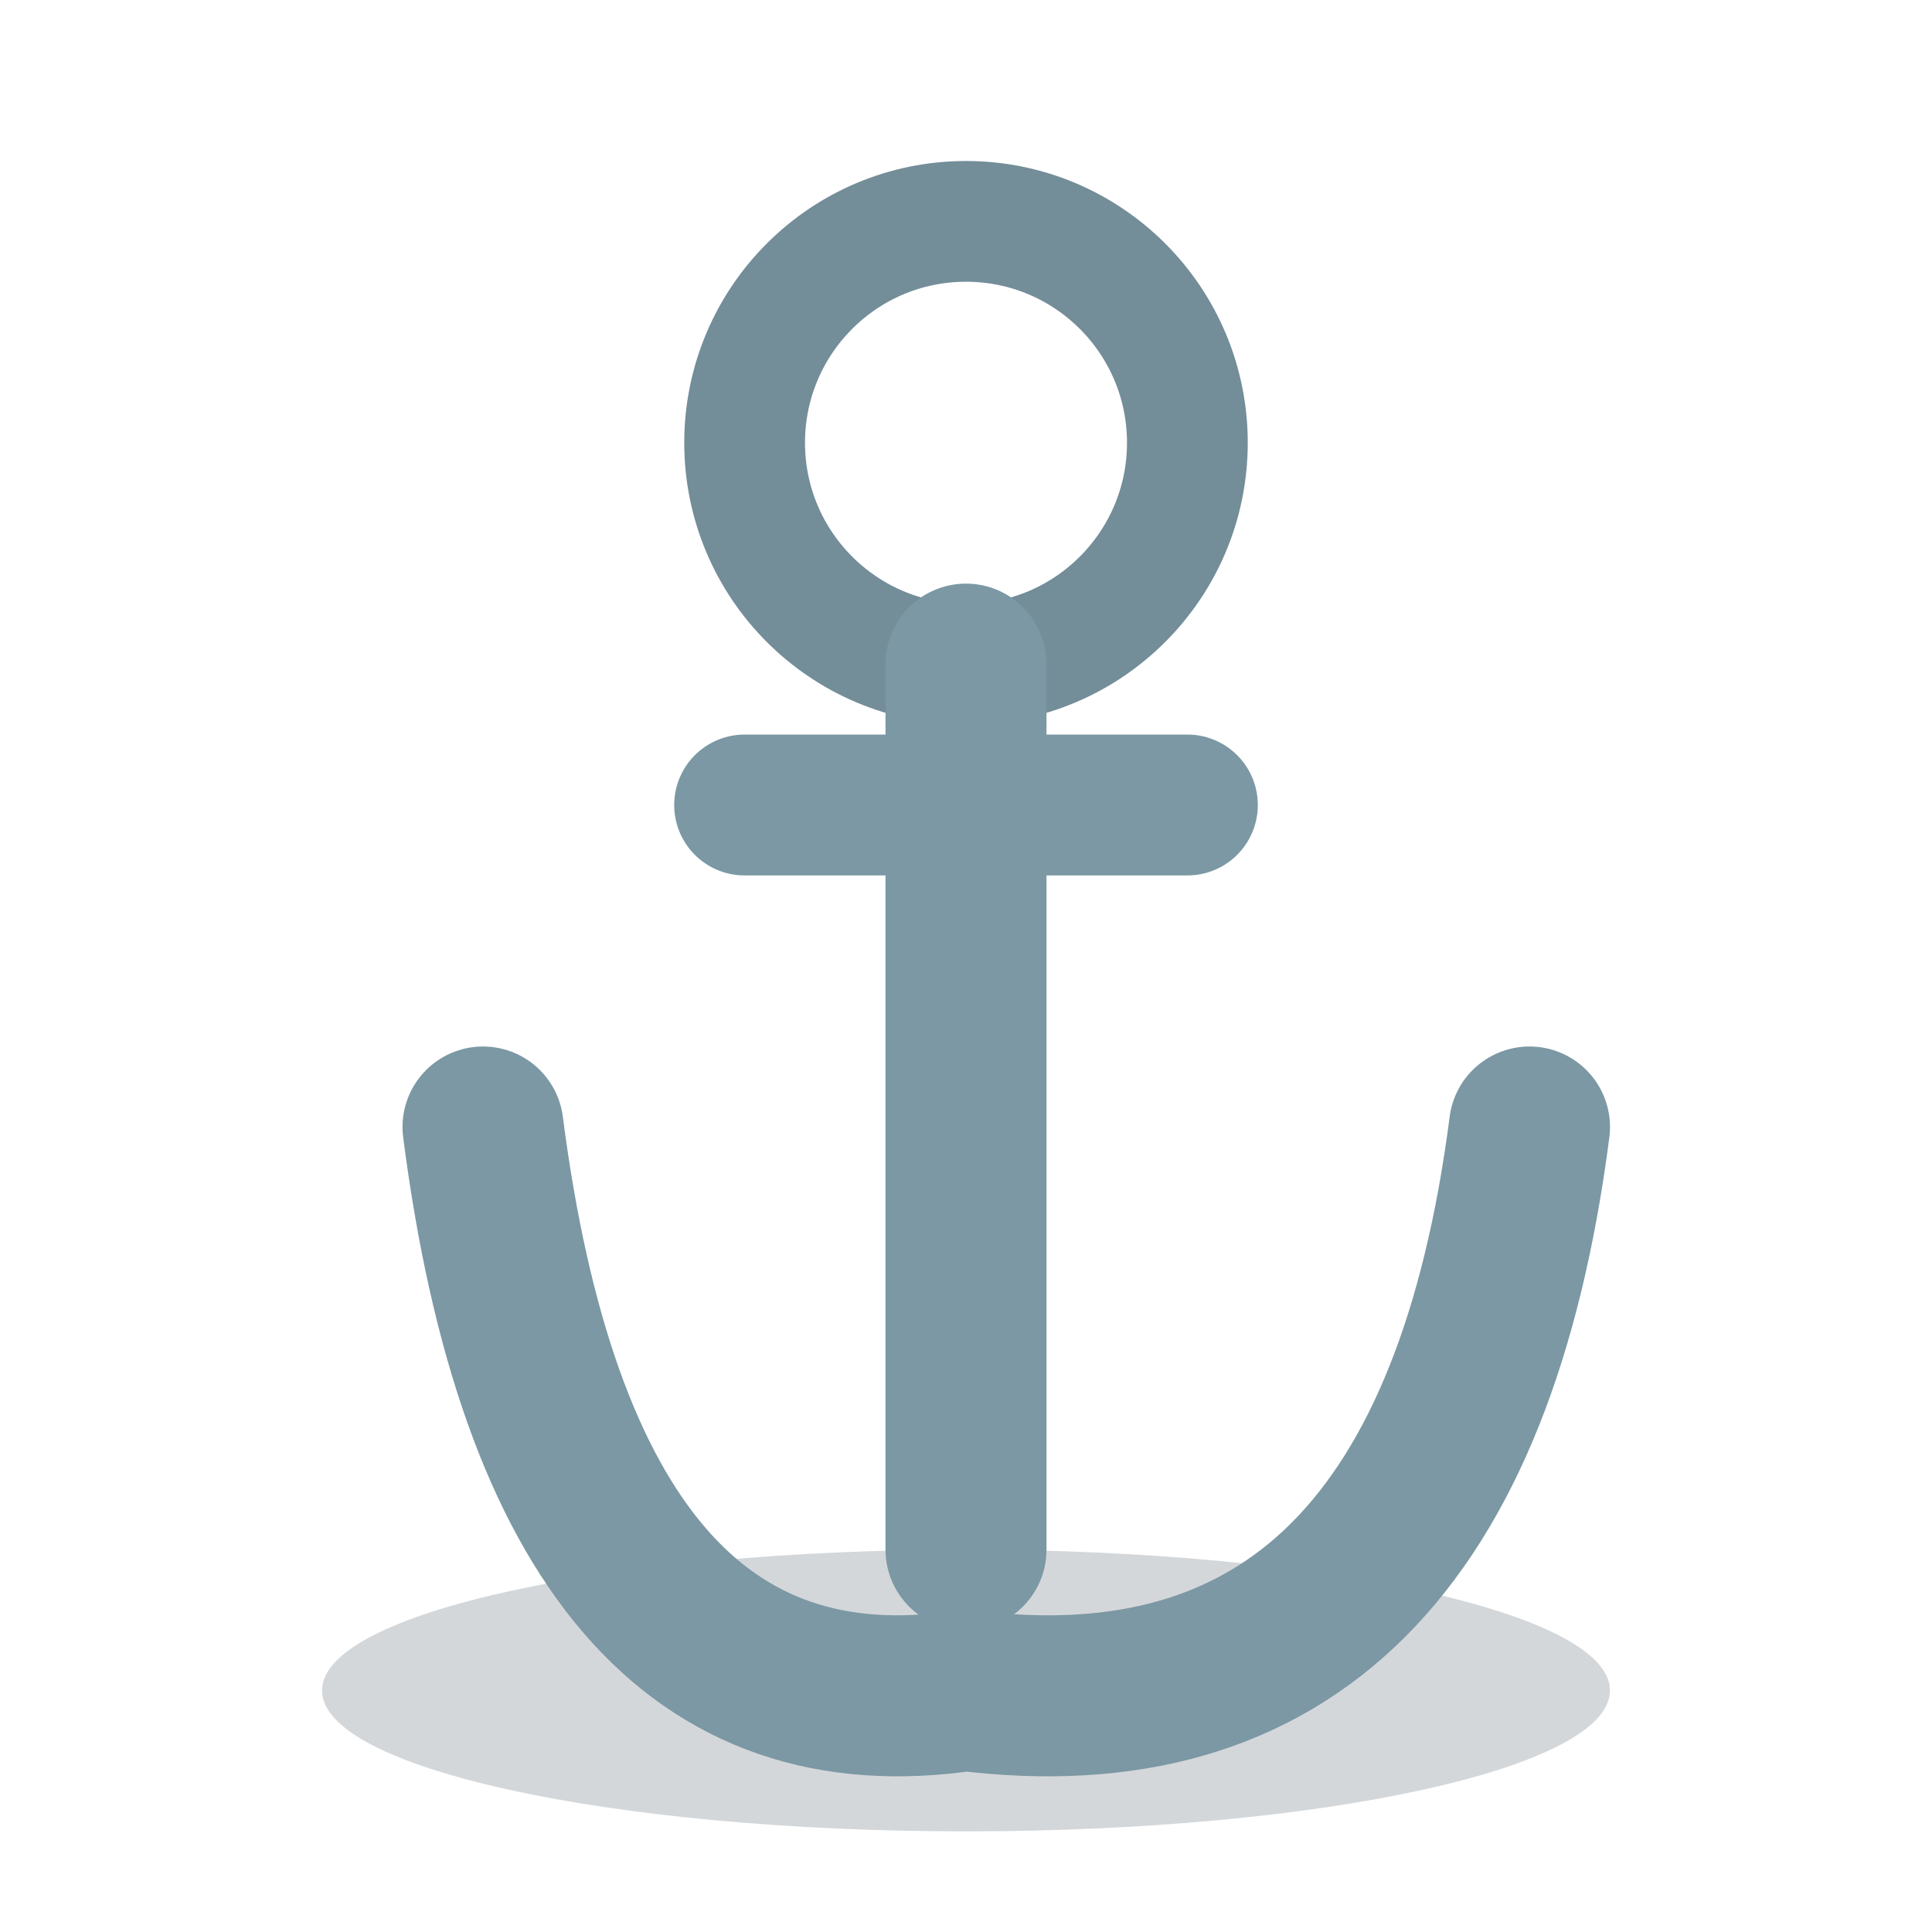
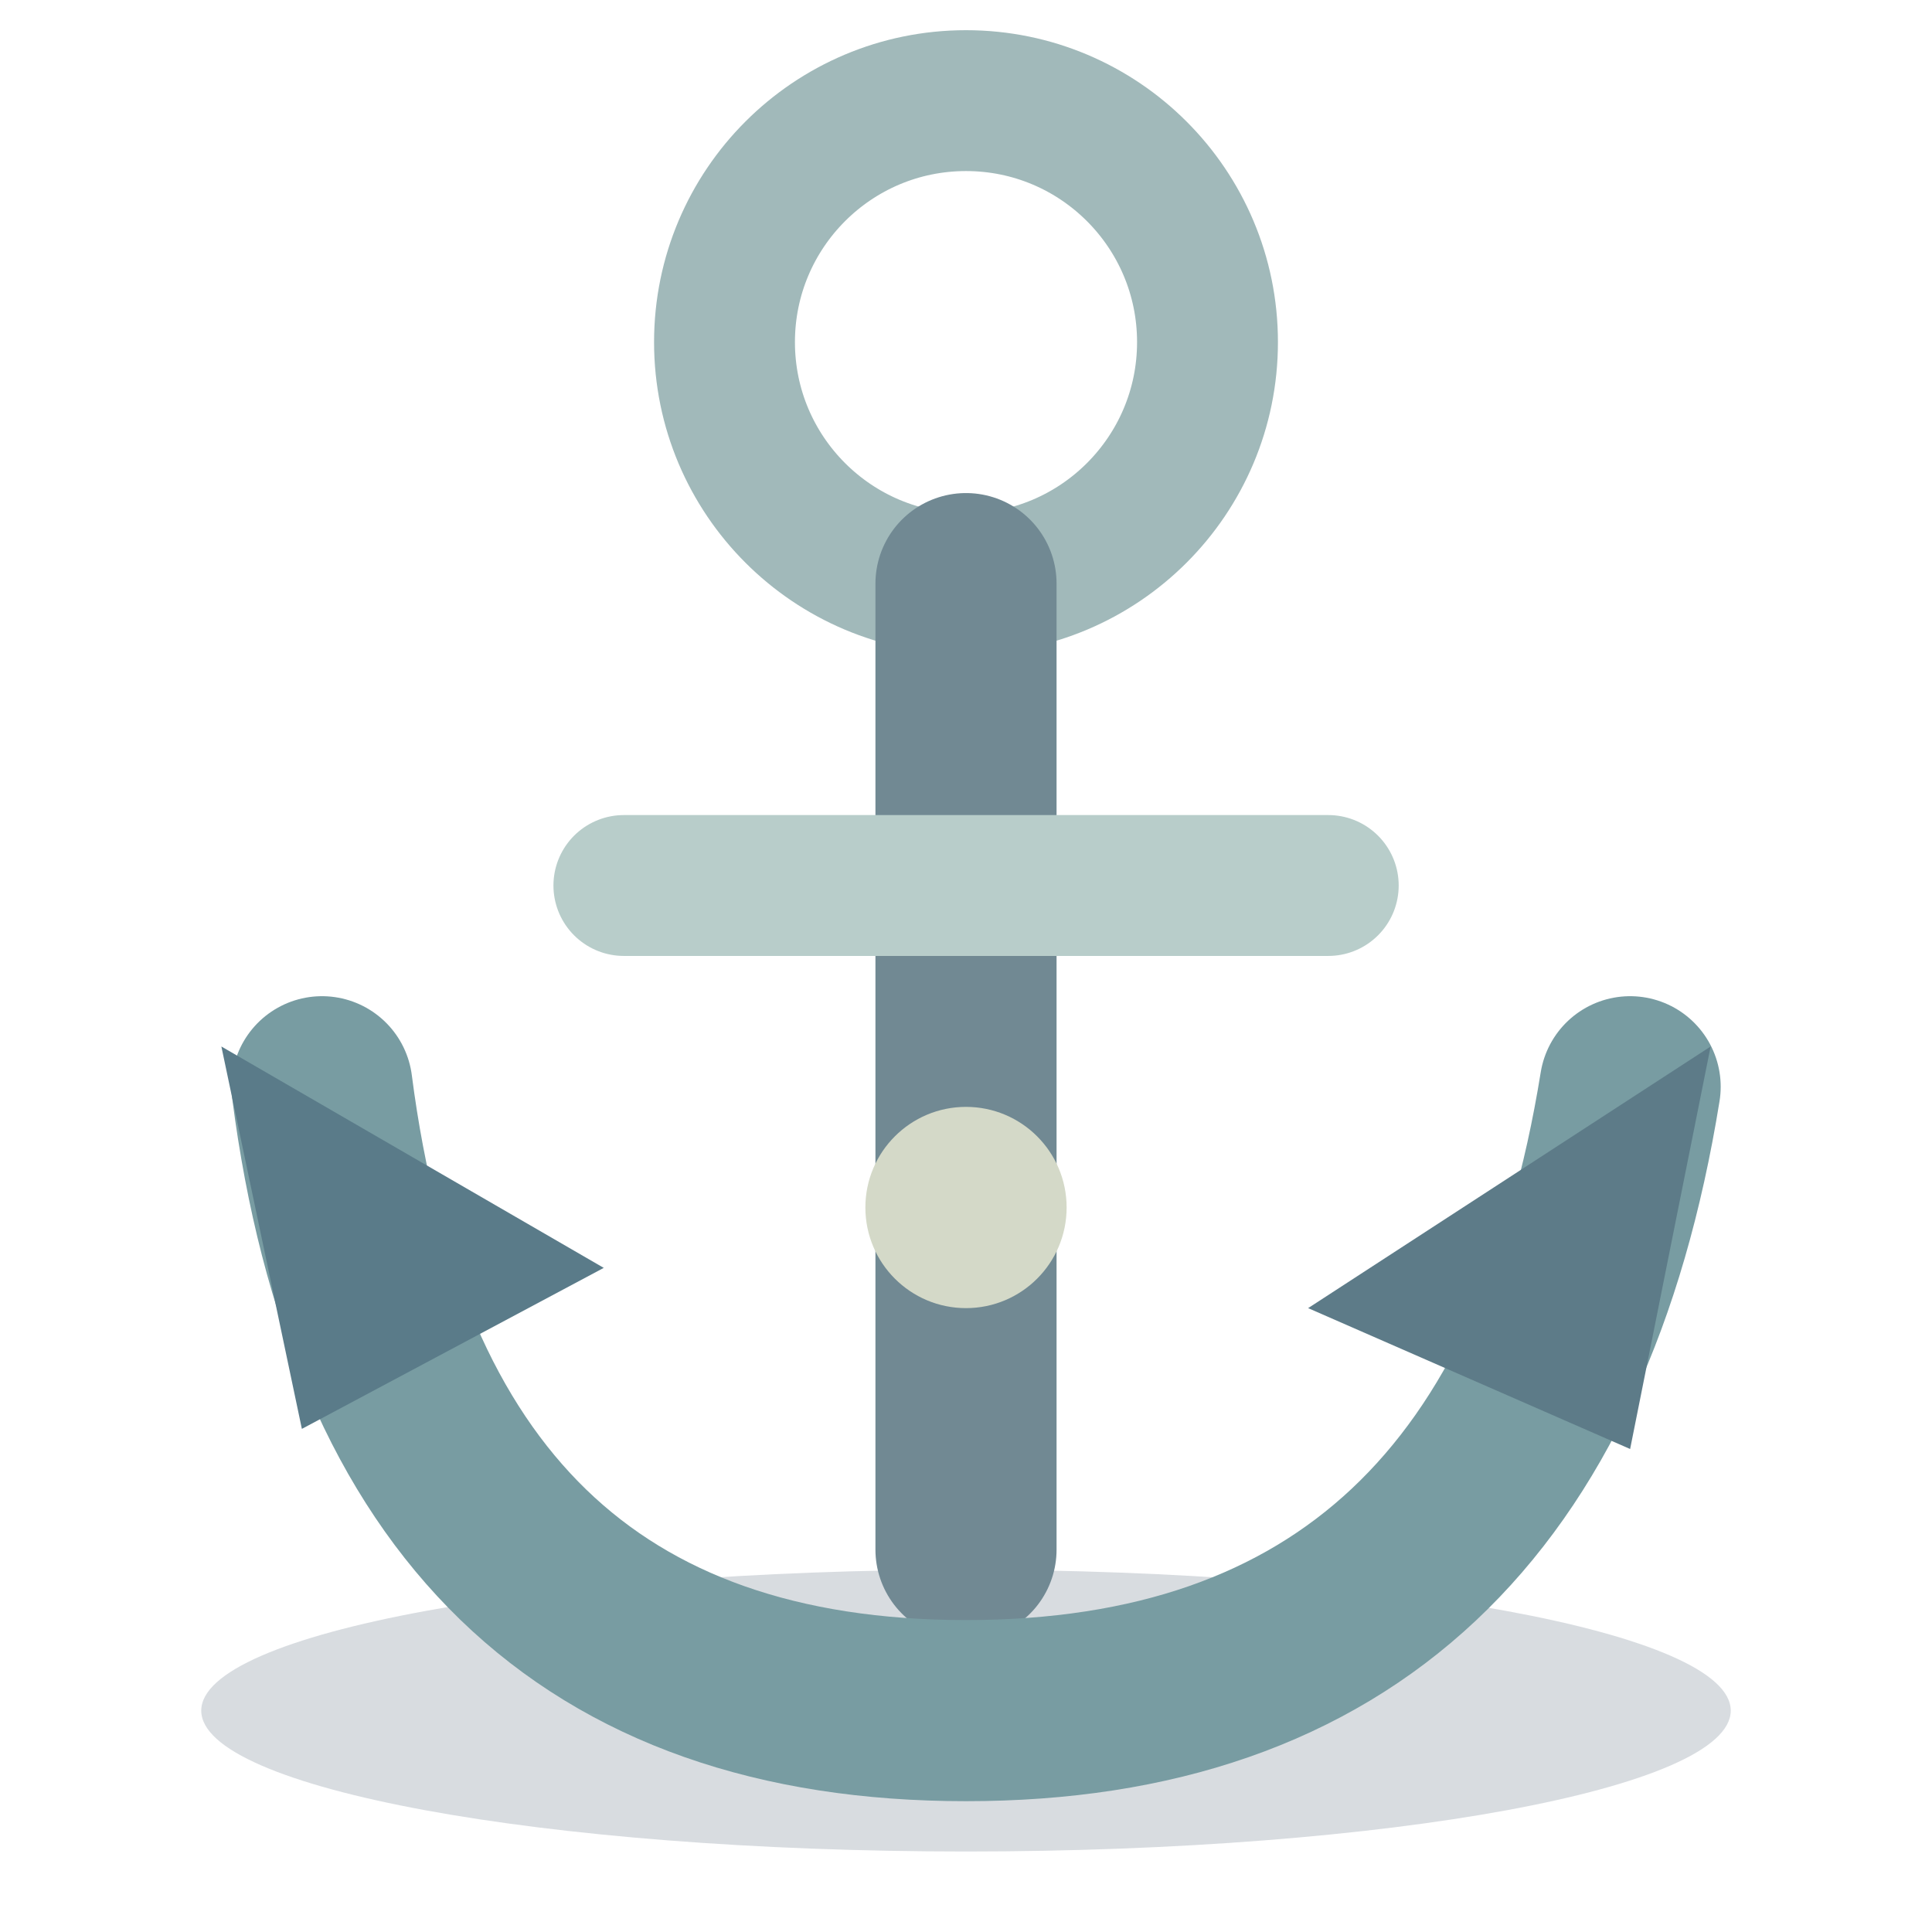
- <svg xmlns="http://www.w3.org/2000/svg" width="96" height="96" viewBox="0 0 96 96" shape-rendering="geometricPrecision">
+ <svg xmlns="http://www.w3.org/2000/svg" width="96" height="96" viewBox="0 0 96 96">
  <defs>
-     <linearGradient id="sky" x2="0" y2="1">
-       <stop stop-color="#2c6c91" />
-       <stop offset=".58" stop-color="#a0cbca" />
-       <stop offset="1" stop-color="#f6d7a7" />
+     <linearGradient id="wood" x1="0" y1="0" x2="1" y2="1">
+       <stop stop-color="#d1a273" />
+       <stop offset=".48" stop-color="#9b7252" />
+       <stop offset="1" stop-color="#665046" />
    </linearGradient>
-     <linearGradient id="sea" x2="0" y2="1">
-       <stop stop-color="#447f95" />
-       <stop offset="1" stop-color="#143c60" />
+     <linearGradient id="metal" x1="0" y1="0" x2="1" y2="1">
+       <stop stop-color="#d4cbbb" />
+       <stop offset=".38" stop-color="#96a4a0" />
+       <stop offset="1" stop-color="#405a69" />
    </linearGradient>
-     <linearGradient id="gold" x2="1" y2="1">
-       <stop stop-color="#fff4b4" />
-       <stop offset=".52" stop-color="#efc06e" />
-       <stop offset="1" stop-color="#9b7456" />
+     <linearGradient id="crystal" x1="0" y1="0" x2="1" y2="1">
+       <stop stop-color="#dffcf0" />
+       <stop offset=".5" stop-color="#8fe9e8" />
+       <stop offset="1" stop-color="#3a72ac" />
    </linearGradient>
-     <radialGradient id="halo">
-       <stop stop-color="#c9fff0" stop-opacity=".95" />
-       <stop offset="1" stop-color="#67cbd7" stop-opacity="0" />
+     <radialGradient id="lamp">
+       <stop stop-color="#fff2b7" stop-opacity="1" />
+       <stop offset=".35" stop-color="#f8ce7c" stop-opacity=".8" />
+       <stop offset="1" stop-color="#f4bf65" stop-opacity="0" />
    </radialGradient>
  </defs>
-   <ellipse cx="48" cy="84" rx="32" ry="7" fill="#28394933" stroke="none" stroke-width="0" />
-   <circle cx="48" cy="22" r="11" fill="none" stroke="#738d99" stroke-width="6" />
-   <path d="M48 33 L48 77 M24 56 Q28 87 48 84 Q72 87 76 56" fill="none" stroke="#7b98a4" stroke-width="8" stroke-linecap="round" stroke-linejoin="round" />
-   <path d="M37 40 L59 40" fill="none" stroke="#7b98a4" stroke-width="7" stroke-linecap="round" stroke-linejoin="round" />
+   <ellipse cx="48" cy="85" rx="38" ry="7" fill="#172f49" opacity=".17" />
+   <circle cx="48" cy="17" r="12" fill="none" stroke="#a1b9ba" stroke-width="7" />
+   <path d="M48 29 L48 77" fill="none" stroke="#718993" stroke-width="9" stroke-linecap="round" stroke-linejoin="round" />
+   <path d="M16 54 Q20 85 48 85 Q76 85 81 54" fill="none" stroke="#789ca2" stroke-width="9" stroke-linecap="round" stroke-linejoin="round" />
+   <path d="M31 44 H66" fill="none" stroke="#b8cdca" stroke-width="7" stroke-linecap="round" stroke-linejoin="round" />
+   <path d="M11 52 l19 11 -15 8Z" fill="#5a7b89" />
+   <path d="M85 52 L65 65 81 72Z" fill="#5d7b88" />
+   <circle cx="48" cy="60" r="5" fill="#d4d9c8" />
</svg>
